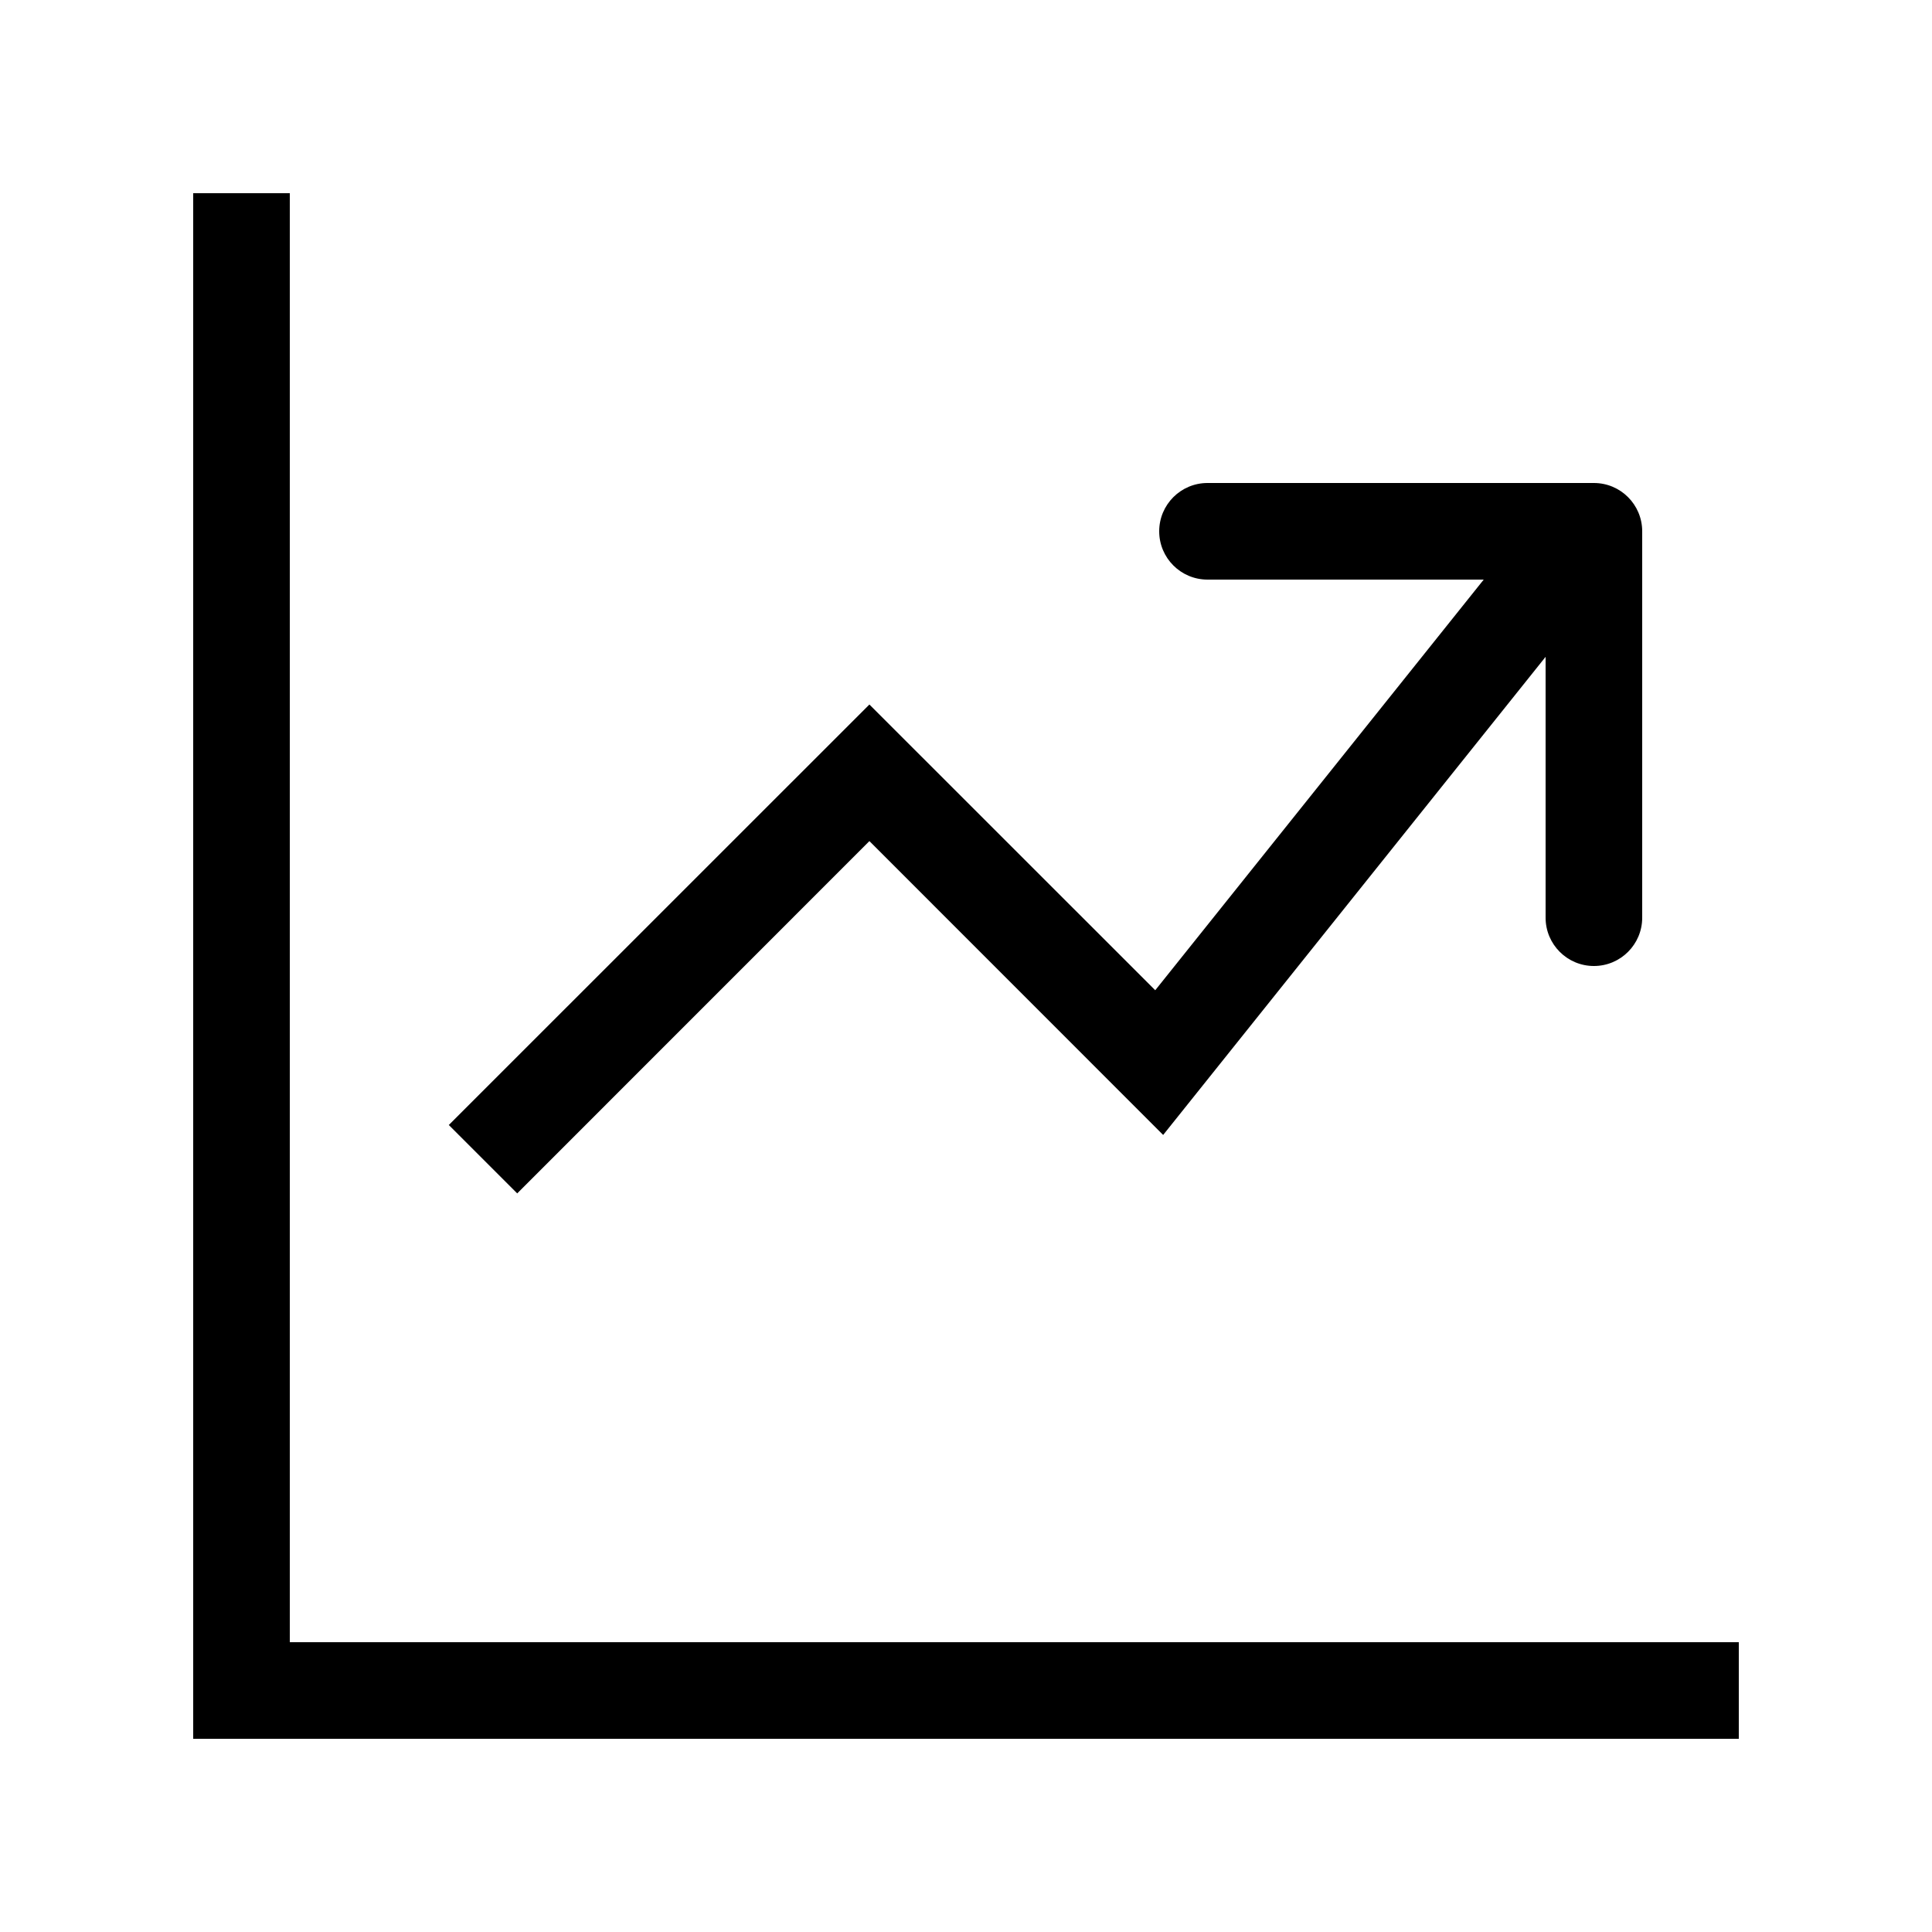
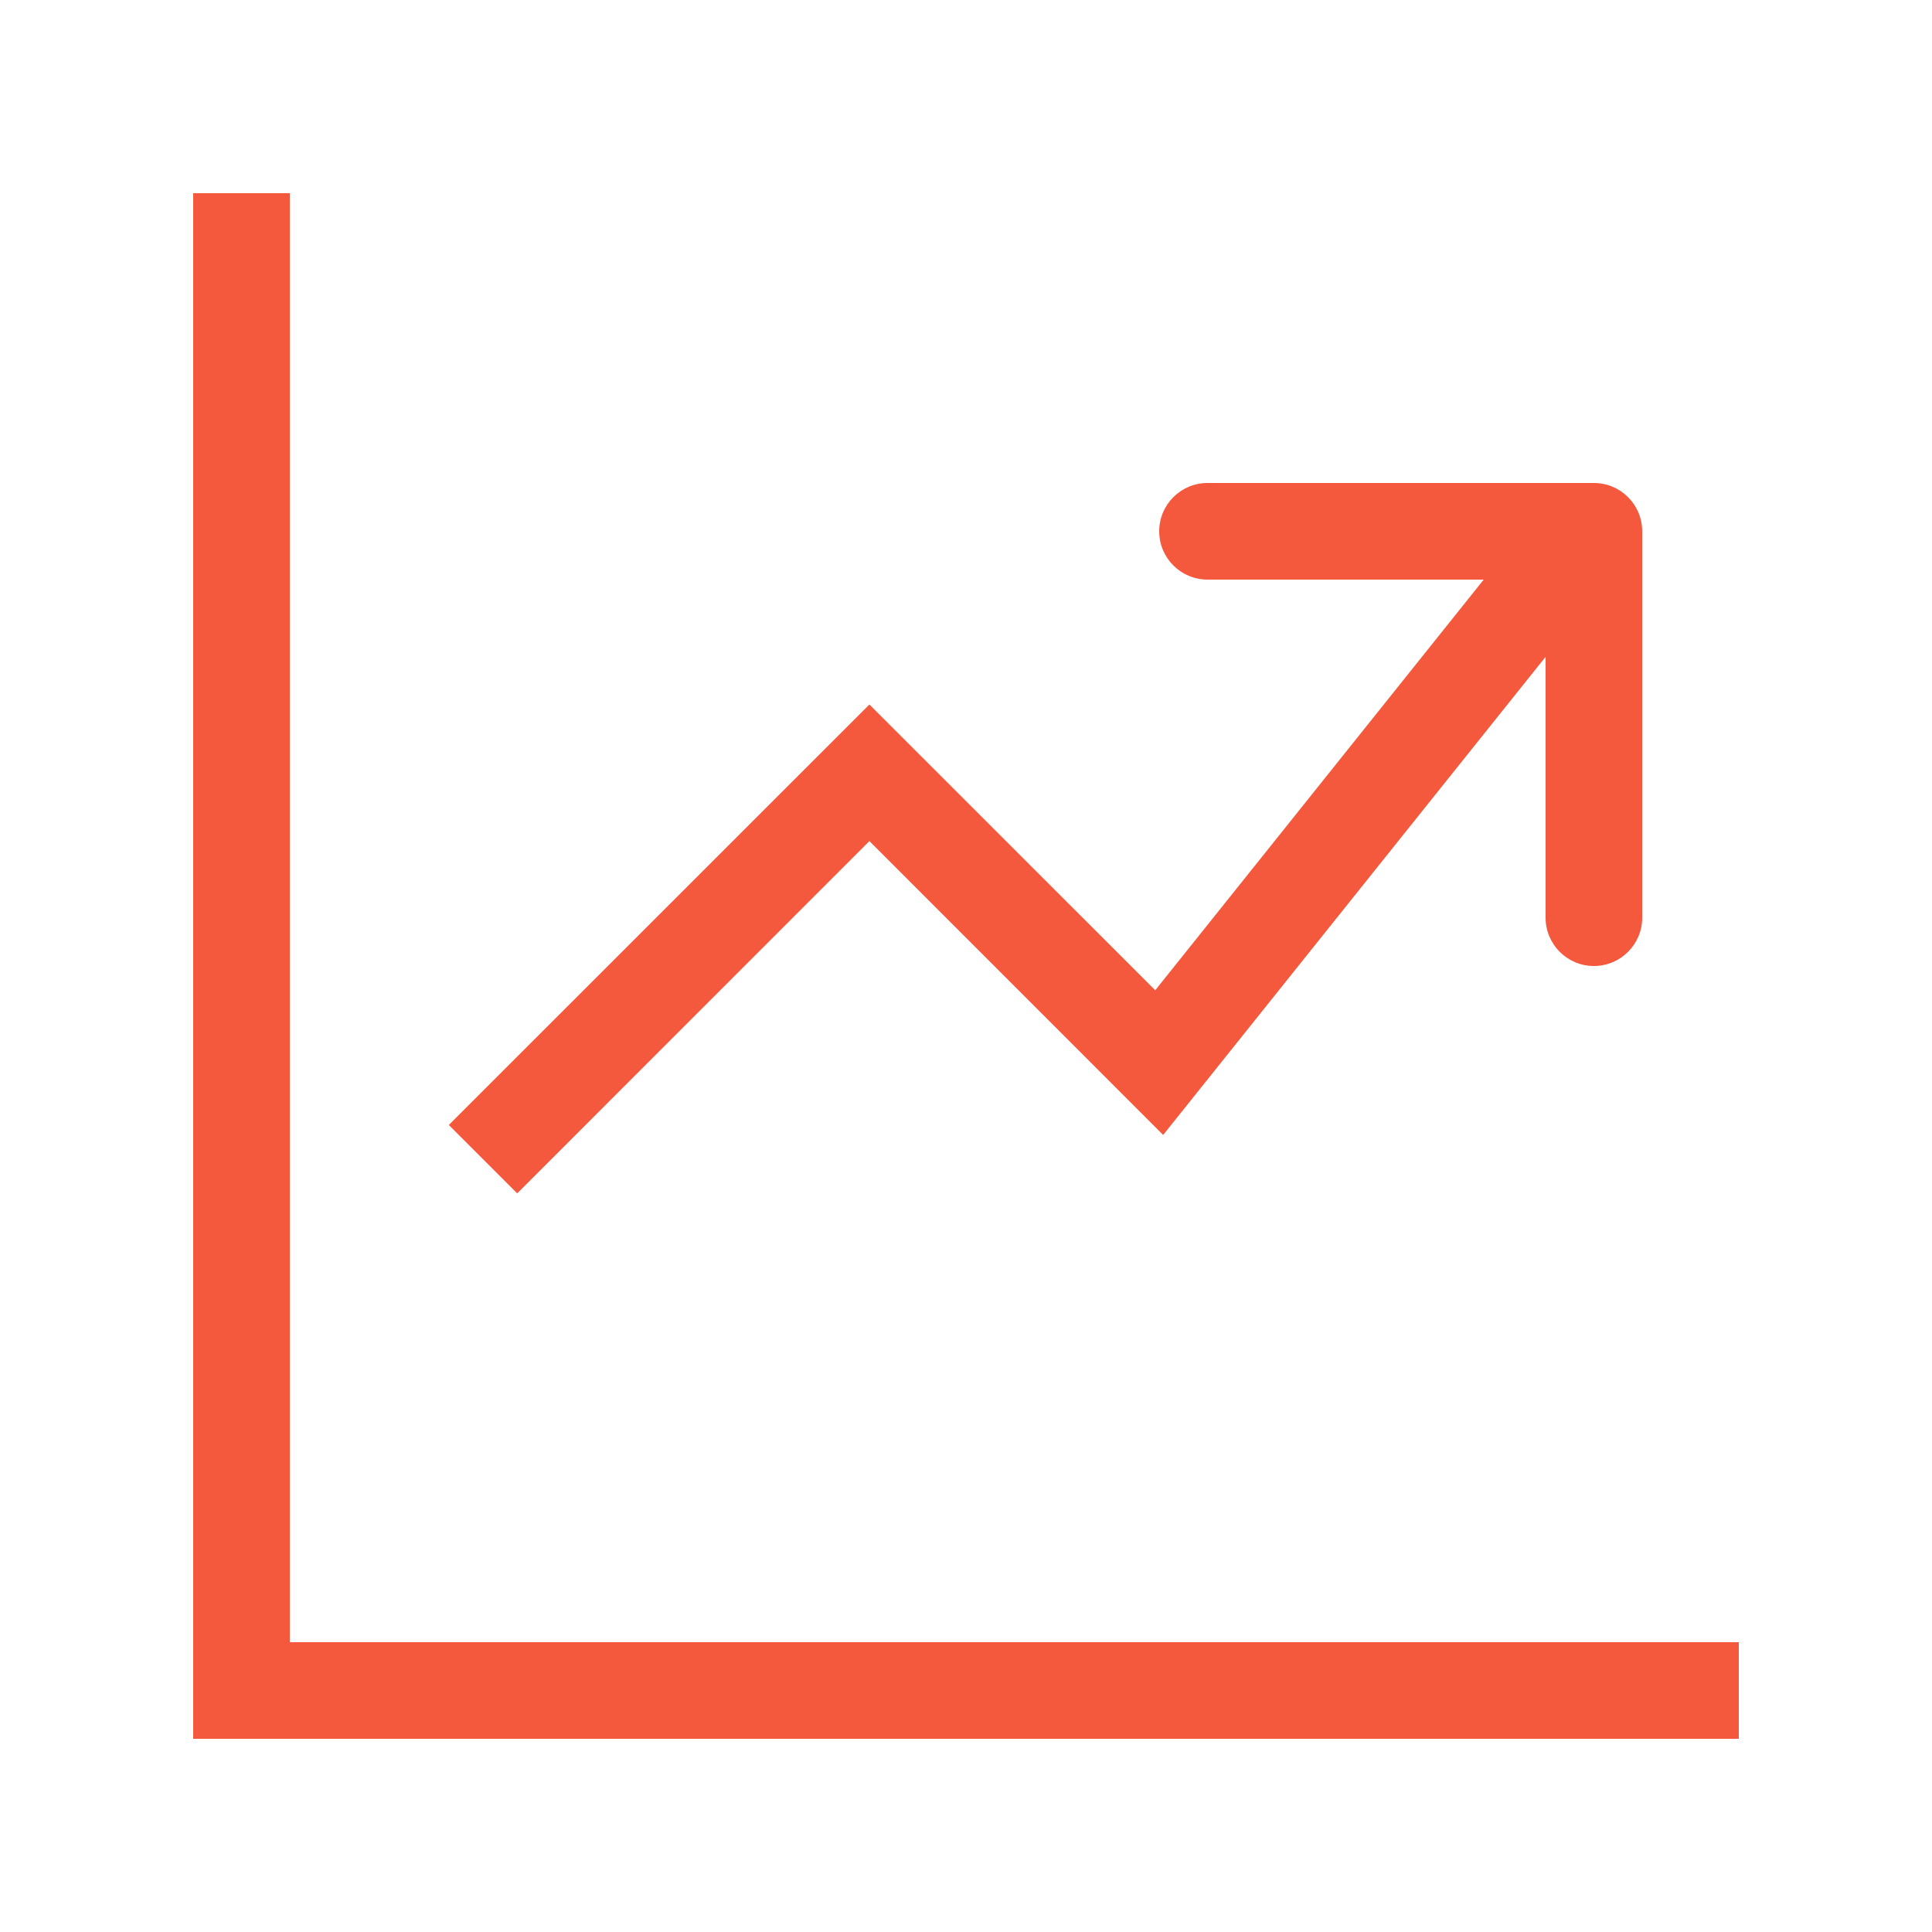
- <svg xmlns="http://www.w3.org/2000/svg" class="bi bi-graph-up" width="1em" height="1em" viewBox="0 0 20 20" fill="currentColor">
+ <svg xmlns="http://www.w3.org/2000/svg" class="bi bi-graph-up" width="1em" height="1em" viewBox="0 0 20 20" fill="#f5593d">
  <path d="M2 2h1v16H2V2zm1 15h15v1H3v-1z" />
  <path fill-rule="evenodd" d="M16.39 6.312l-4.349 5.437L9 8.707l-3.646 3.647-.708-.708L9 7.293l2.959 2.958 3.65-4.563.781.624z" clip-rule="evenodd" />
  <path fill-rule="evenodd" d="M12 5.5a.5.5 0 01.5-.5h4a.5.5 0 01.5.5v4a.5.5 0 01-1 0V6h-3.5a.5.5 0 01-.5-.5z" clip-rule="evenodd" />
</svg>
